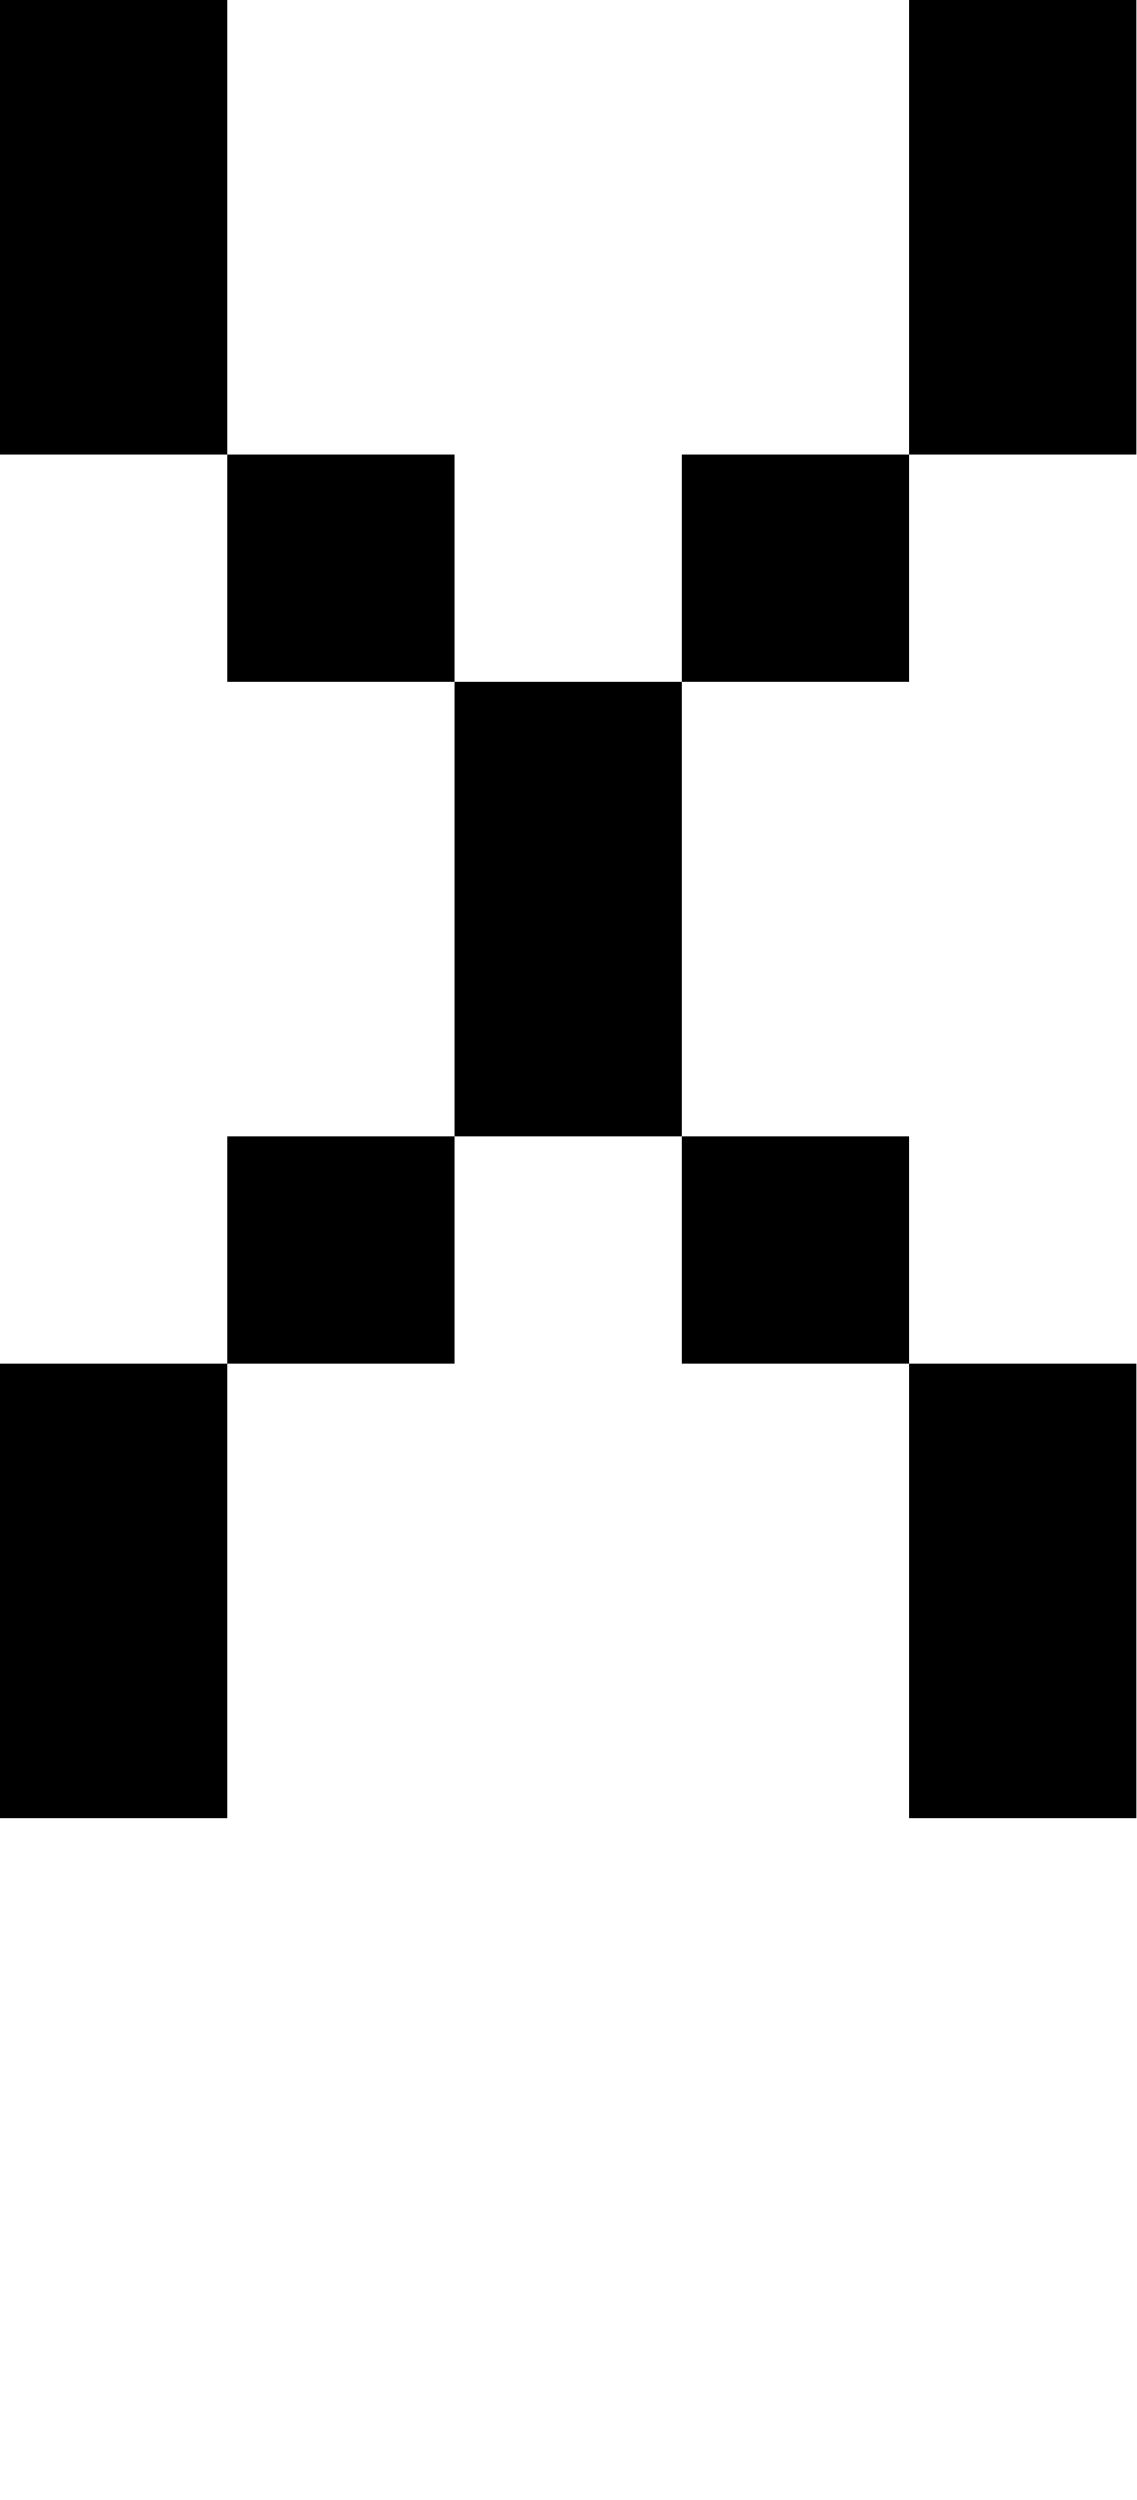
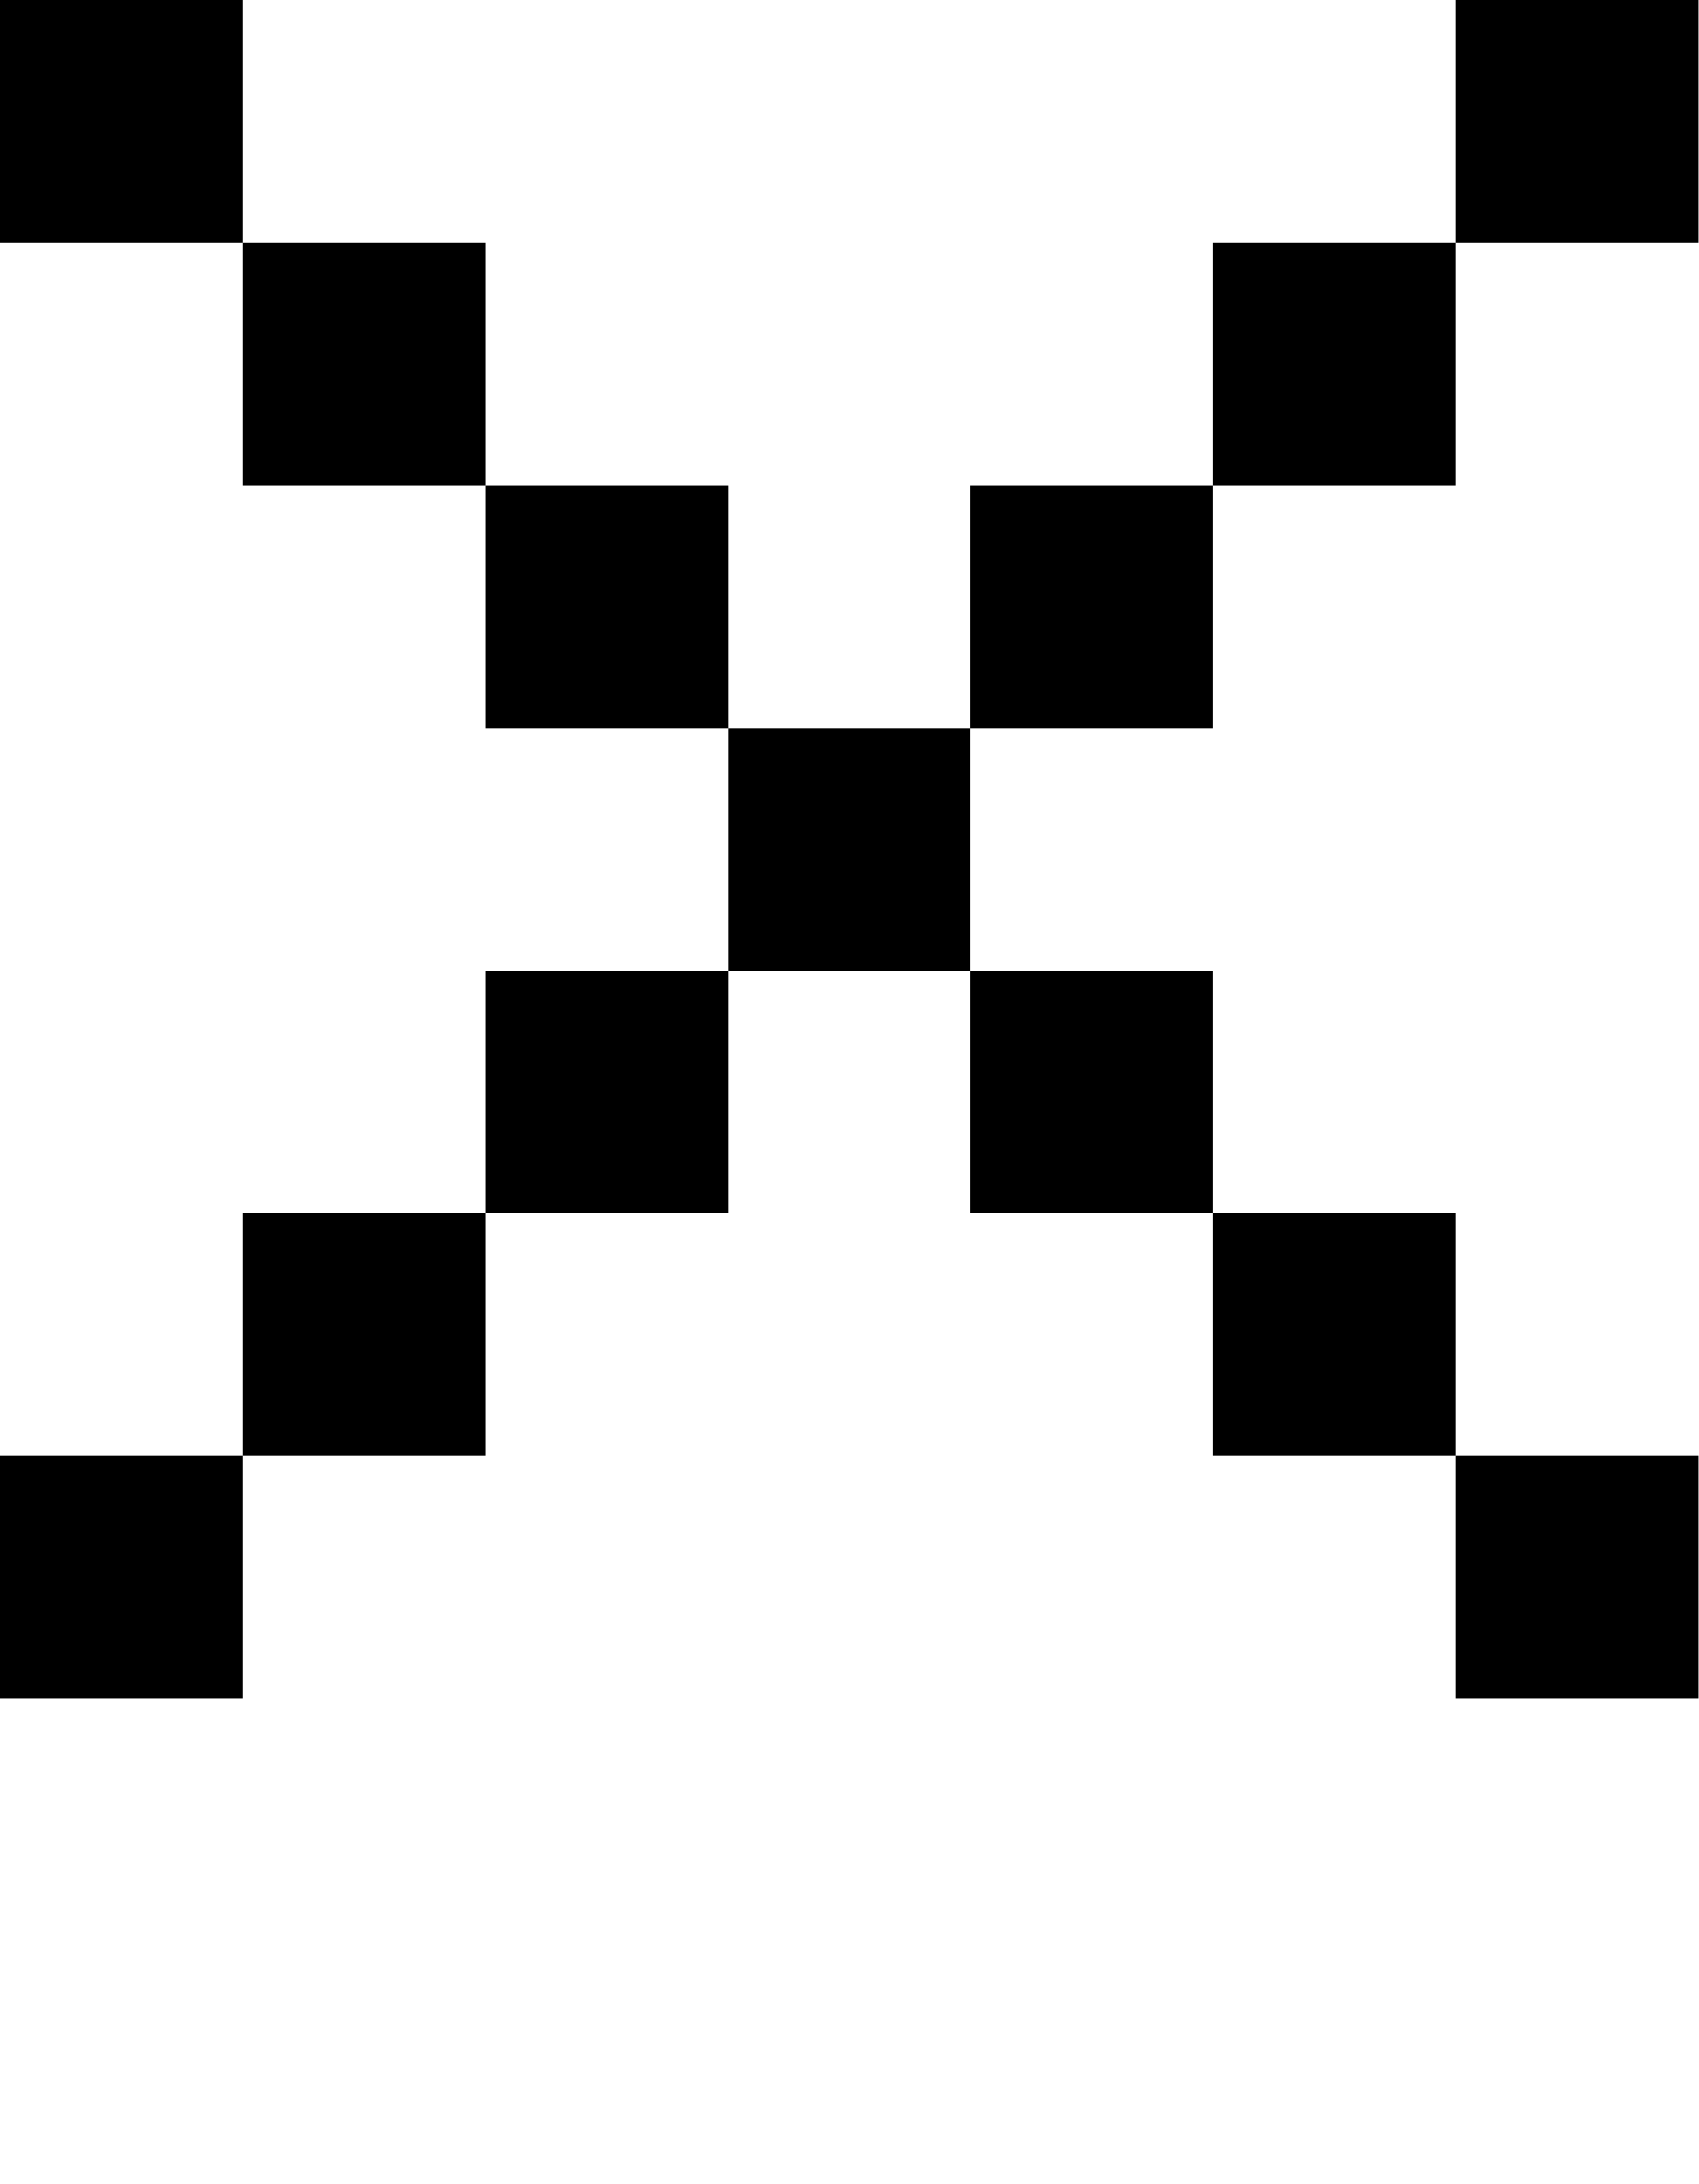
- <svg xmlns="http://www.w3.org/2000/svg" viewBox="0,0,5,11">
-   <path d="       M1,2       L2,2       L2,3       L3,3       L3,2       L4,2       L4,0       L5,0       L5,2       L4,2       L4,3       L3,3       L3,5       L4,5       L4,6       L5,6       L5,8       L4,8       L4,6       L3,6       L3,5       L2,5       L2,6       L1,6       L1,8       L0,8       L0,6       L1,6       L1,5       L2,5       L2,3       L1,3       Z       L0,2       L0,0       L1,0       Z" />
+ <svg xmlns="http://www.w3.org/2000/svg" viewBox="0,0,7,9">
+   <path d="       M1,1       L2,1       L2,2       L3,2       L3,3       L4,3       L4,2       L5,2       L5,1       L6,1       L6,0       L7,0       L7,1       L6,1       L6,2       L5,2       L5,3       L4,3       L4,4       L5,4       L5,5       L6,5       L6,6       L7,6       L7,7       L6,7       L6,6       L5,6       L5,5       L4,5       L4,4       L3,4       L3,5       L2,5       L2,6       L1,6       L1,7       L0,7       L0,6       L1,6       L1,5       L2,5       L2,4       L3,4       L3,3       L2,3       L2,2       L1,2       Z       L0,1       L0,0       L1,0       Z" />
</svg>
